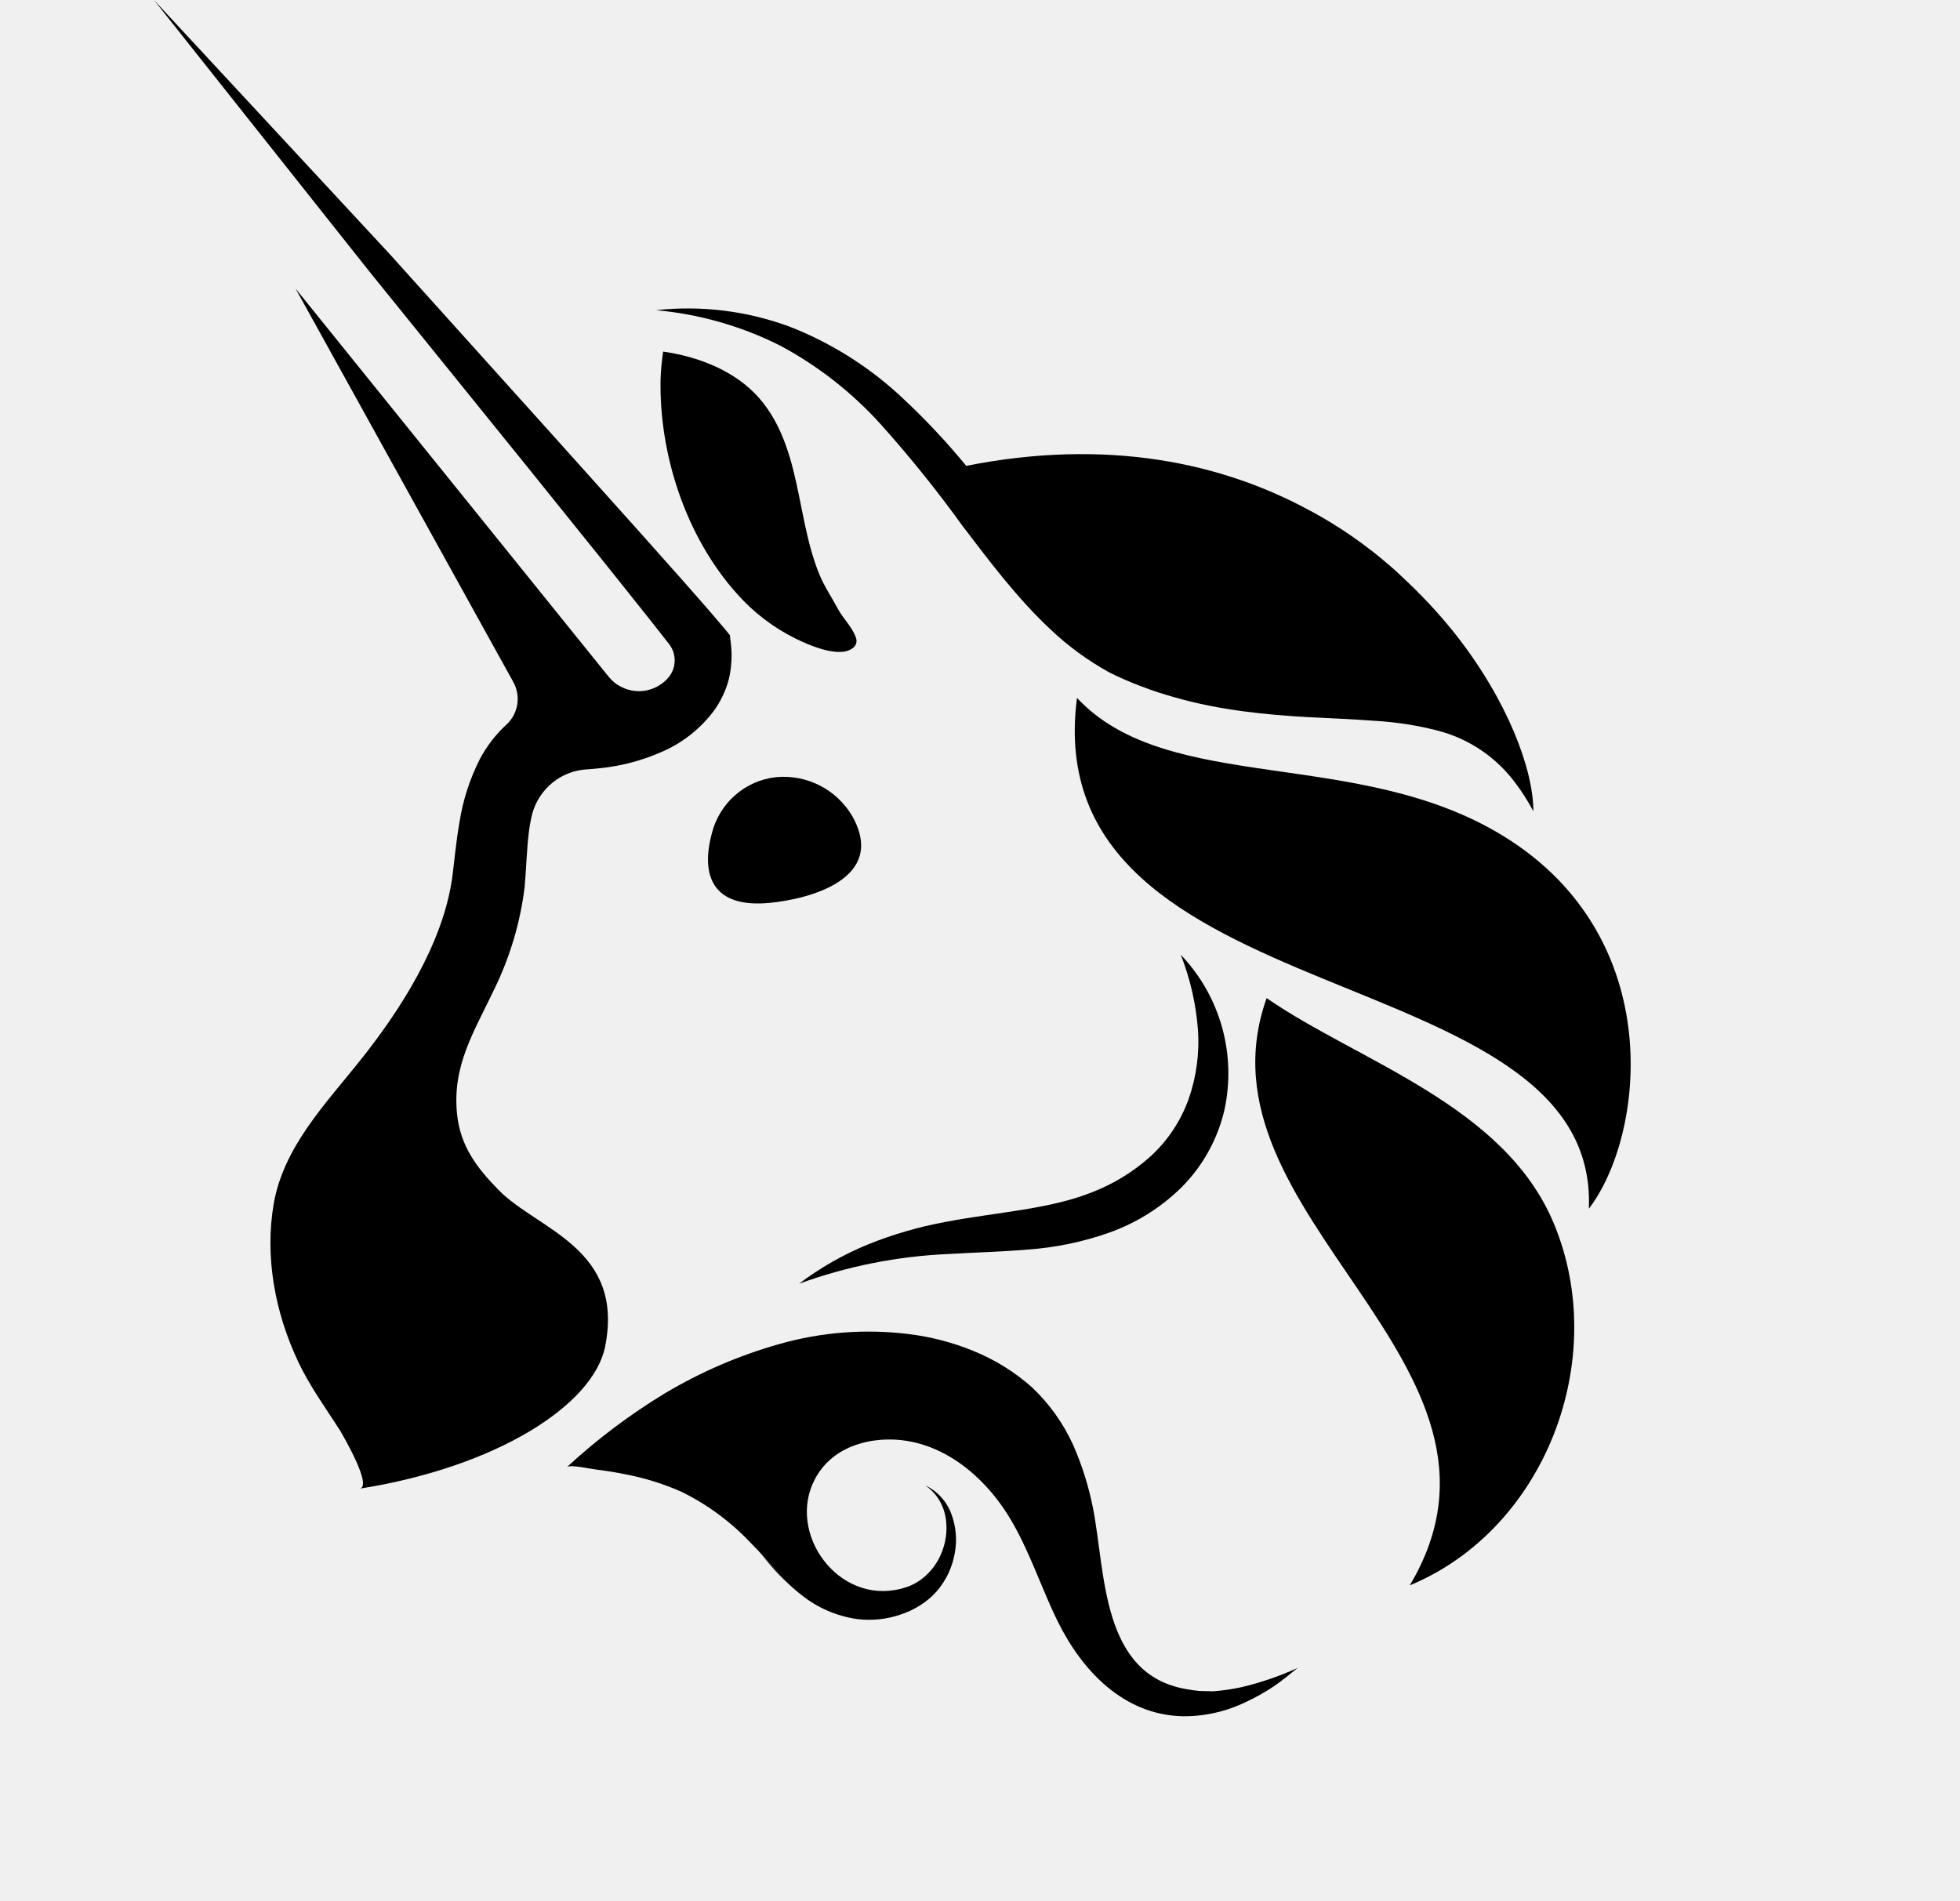
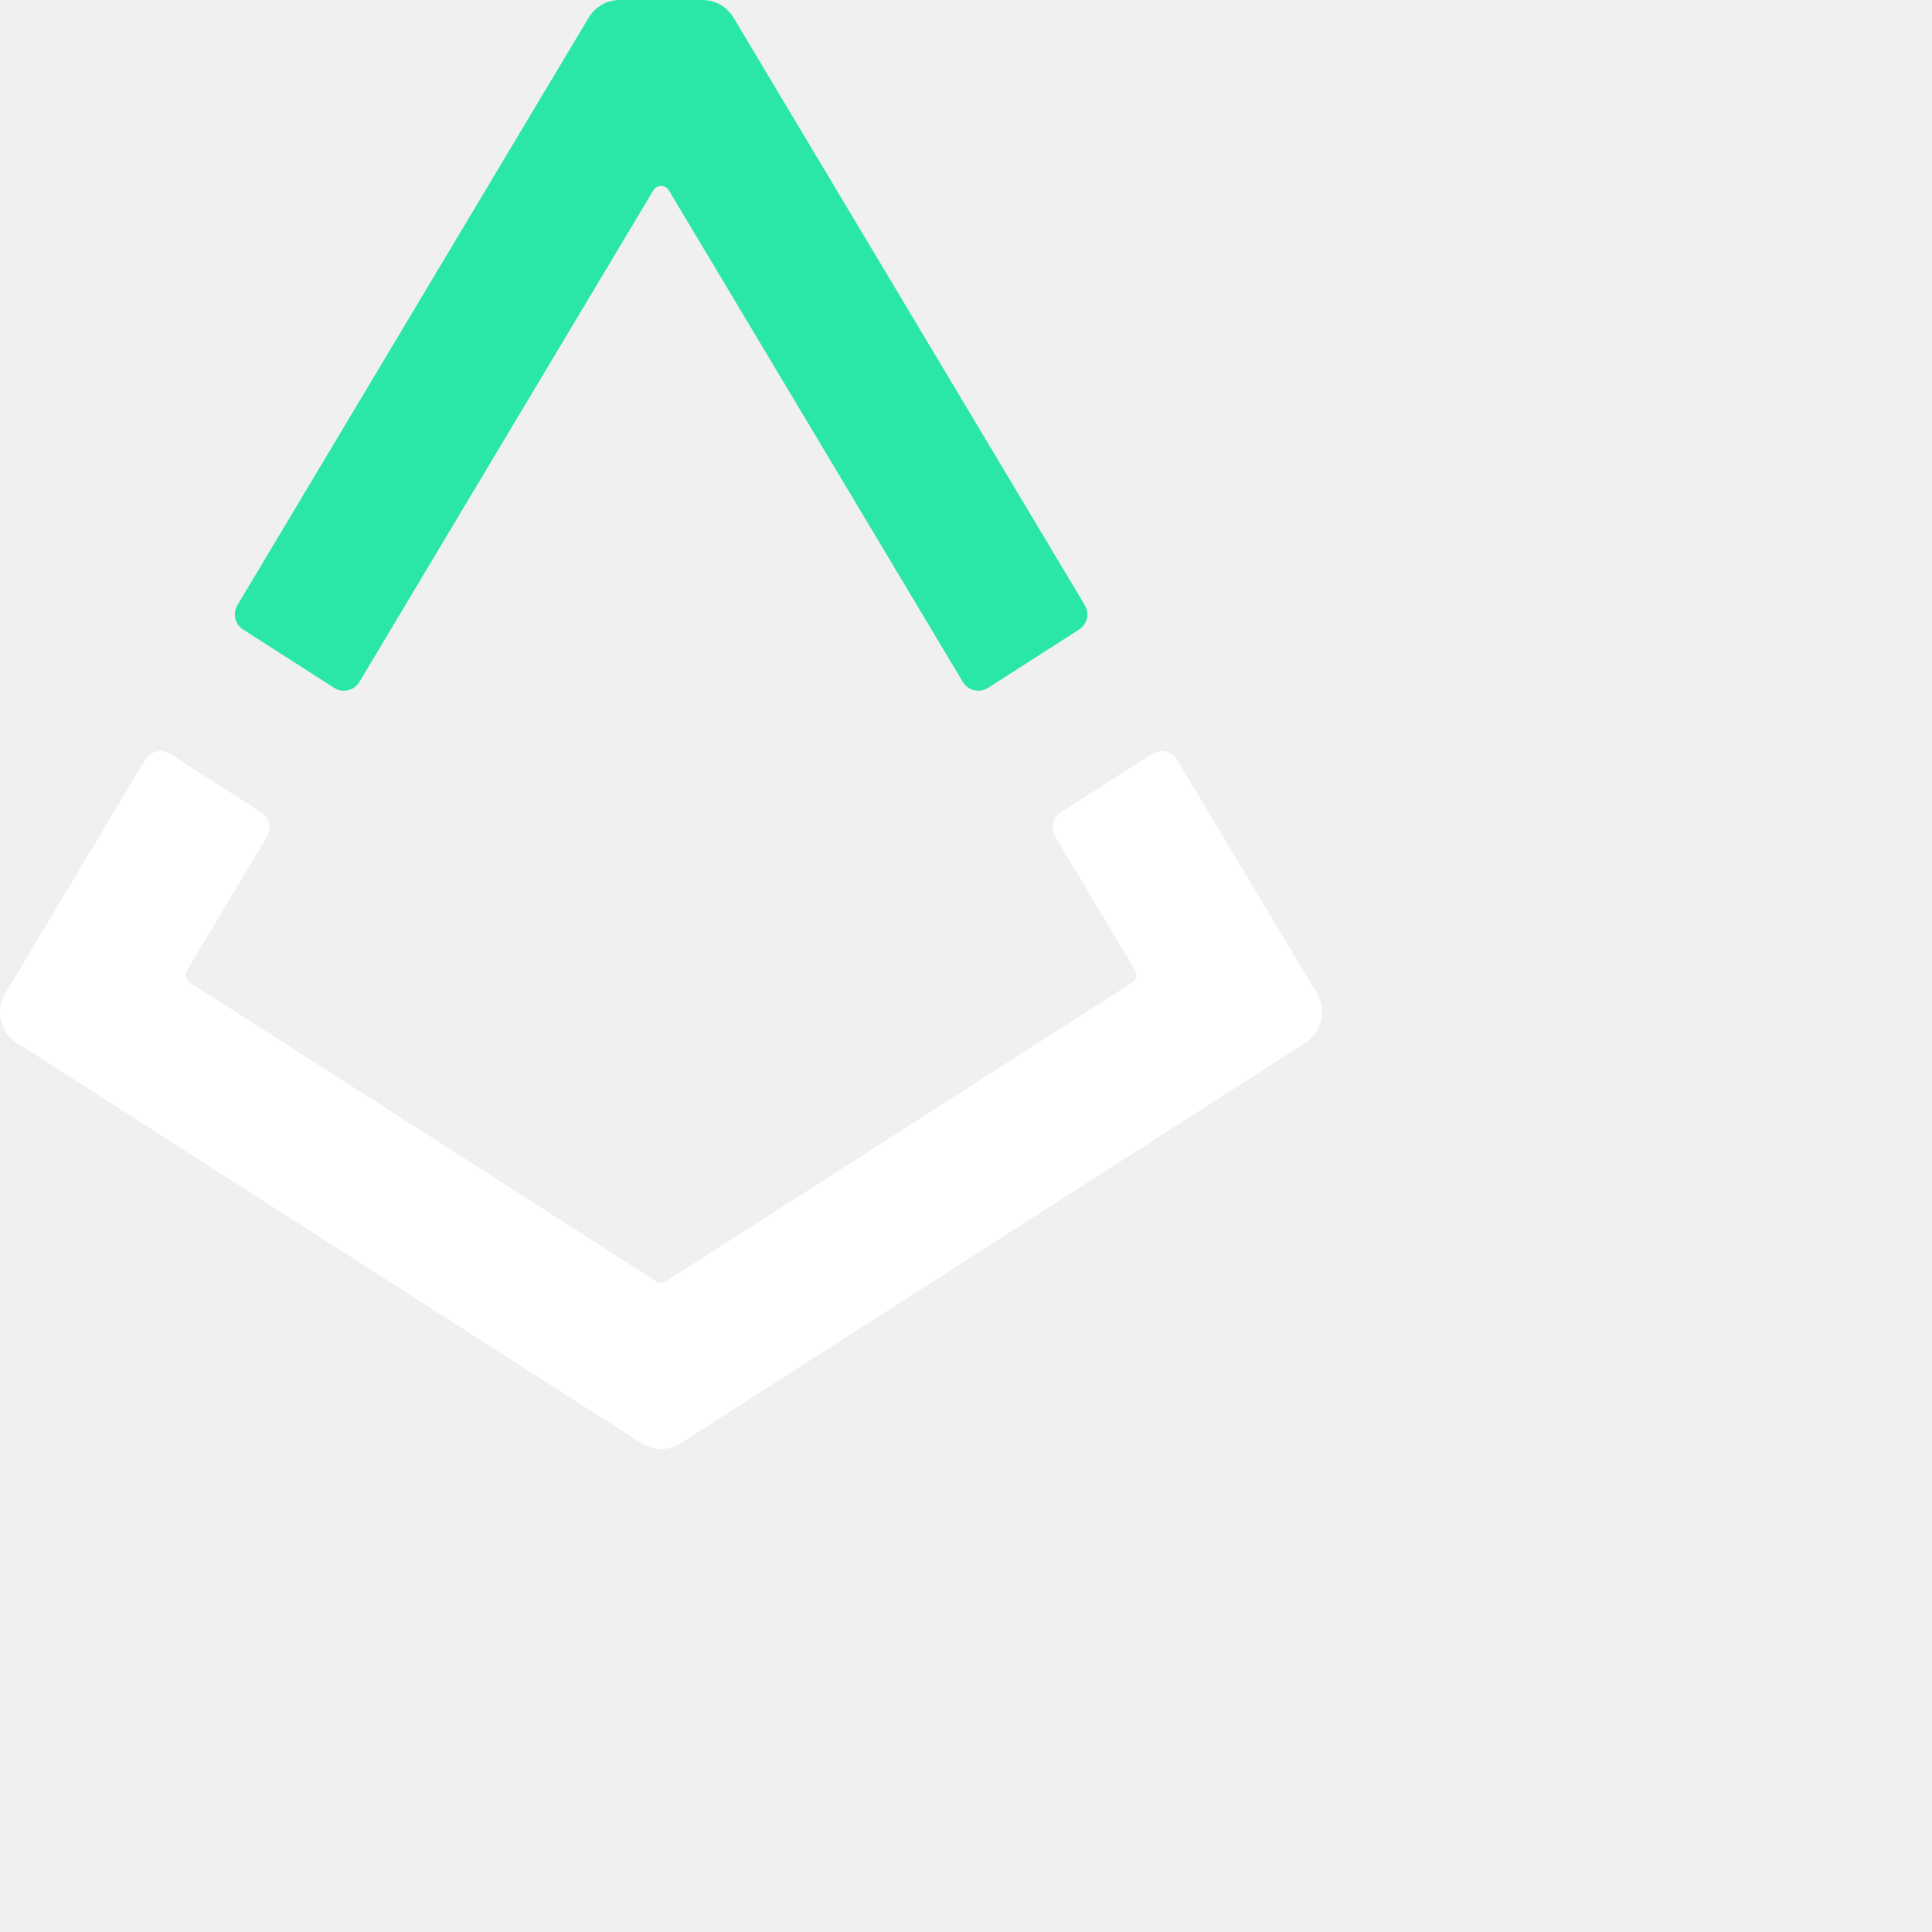
- <svg xmlns="http://www.w3.org/2000/svg" width="33" height="32" viewBox="0 0 33 32" fill="none">
-   <path d="M14.346 13.736C14.953 14.809 13.596 15.142 12.96 15.203C11.995 15.297 11.796 14.739 11.984 14.037C12.046 13.786 12.183 13.56 12.377 13.39C12.571 13.219 12.812 13.113 13.069 13.086C13.321 13.062 13.575 13.111 13.801 13.226C14.027 13.341 14.216 13.518 14.346 13.736Z" fill="black" />
-   <path d="M18.133 11.752C17.428 17.169 26.932 16.042 26.751 20.353C27.689 19.129 28.092 15.802 25.332 14.09C22.873 12.564 19.669 13.399 18.133 11.752Z" fill="black" />
-   <path d="M23.607 9.71C23.546 9.652 23.482 9.596 23.42 9.539C23.483 9.597 23.546 9.657 23.607 9.71Z" fill="black" />
-   <path d="M25.817 13.658L25.811 13.649C25.725 13.489 25.628 13.336 25.519 13.191C25.198 12.755 24.738 12.442 24.216 12.305C23.869 12.215 23.514 12.159 23.155 12.138C22.792 12.111 22.422 12.096 22.048 12.077C21.298 12.035 20.53 11.958 19.78 11.743C19.593 11.69 19.405 11.631 19.224 11.56C19.131 11.527 19.043 11.49 18.951 11.45C18.858 11.411 18.763 11.366 18.669 11.318C18.317 11.123 17.99 10.885 17.697 10.608C17.12 10.069 16.666 9.457 16.211 8.863C15.783 8.268 15.323 7.696 14.833 7.149C14.35 6.614 13.78 6.166 13.146 5.825C12.49 5.493 11.777 5.289 11.045 5.223C11.804 5.14 12.572 5.234 13.289 5.498C14.013 5.78 14.674 6.202 15.236 6.74C15.603 7.085 15.948 7.454 16.268 7.844C18.649 7.373 20.58 7.792 22.064 8.603L22.098 8.62C22.57 8.878 23.013 9.187 23.418 9.541C23.482 9.598 23.546 9.654 23.605 9.712C23.921 10.004 24.215 10.318 24.485 10.654L24.506 10.681C25.383 11.796 25.816 12.955 25.817 13.658Z" fill="black" />
-   <path d="M25.816 13.658L25.811 13.646L25.816 13.658Z" fill="black" />
-   <path d="M11.165 5.92C11.773 6.008 12.393 6.251 12.792 6.715C13.191 7.178 13.338 7.781 13.454 8.354C13.547 8.799 13.622 9.252 13.796 9.673C13.88 9.878 14.004 10.058 14.107 10.252C14.193 10.413 14.348 10.558 14.408 10.73C14.419 10.755 14.423 10.782 14.42 10.809C14.417 10.836 14.406 10.861 14.39 10.883C14.178 11.118 13.607 10.857 13.391 10.751C13.018 10.566 12.684 10.31 12.408 9.998C11.542 9.032 11.095 7.643 11.122 6.379C11.128 6.225 11.143 6.072 11.165 5.92Z" fill="black" />
-   <path d="M21.326 16.807C20.014 20.486 25.966 22.954 23.736 26.695C26.025 25.746 27.111 22.878 26.162 20.603C25.331 18.605 22.875 17.877 21.326 16.807Z" fill="black" />
-   <path d="M13.453 21.616C13.811 21.346 14.202 21.123 14.617 20.953C15.036 20.784 15.471 20.658 15.916 20.576C16.798 20.407 17.671 20.366 18.404 20.069C18.766 19.927 19.099 19.72 19.387 19.457C19.666 19.197 19.879 18.874 20.01 18.515C20.143 18.137 20.198 17.734 20.169 17.334C20.136 16.903 20.039 16.48 19.881 16.078C20.208 16.419 20.446 16.837 20.574 17.293C20.702 17.748 20.716 18.229 20.615 18.692C20.501 19.181 20.253 19.63 19.9 19.986C19.551 20.332 19.129 20.596 18.666 20.759C18.225 20.914 17.764 21.009 17.297 21.041C16.847 21.079 16.412 21.089 15.984 21.115C15.12 21.151 14.266 21.32 13.453 21.616Z" fill="black" />
-   <path d="M21.849 28.085C21.717 28.19 21.585 28.302 21.44 28.4C21.293 28.497 21.14 28.583 20.981 28.657C20.65 28.819 20.286 28.902 19.918 28.899C18.921 28.88 18.216 28.134 17.803 27.291C17.522 26.717 17.328 26.096 16.994 25.549C16.517 24.766 15.7 24.136 14.744 24.253C14.354 24.302 13.989 24.478 13.772 24.818C13.202 25.706 14.02 26.95 15.064 26.774C15.153 26.76 15.239 26.736 15.323 26.702C15.405 26.667 15.483 26.62 15.552 26.562C15.698 26.44 15.808 26.281 15.87 26.101C15.939 25.913 15.954 25.71 15.914 25.514C15.871 25.309 15.751 25.129 15.579 25.012C15.779 25.106 15.935 25.275 16.014 25.483C16.096 25.697 16.118 25.929 16.075 26.154C16.034 26.389 15.931 26.608 15.777 26.789C15.695 26.882 15.601 26.963 15.496 27.029C15.392 27.095 15.281 27.148 15.165 27.186C14.93 27.267 14.679 27.293 14.432 27.263C14.085 27.213 13.758 27.071 13.485 26.85C13.163 26.594 12.923 26.259 12.631 25.971C12.297 25.618 11.902 25.329 11.467 25.116C11.166 24.984 10.852 24.886 10.529 24.825C10.367 24.791 10.203 24.766 10.039 24.745C9.964 24.738 9.596 24.656 9.545 24.704C10.052 24.235 10.605 23.819 11.195 23.461C11.801 23.1 12.451 22.82 13.13 22.629C13.833 22.43 14.569 22.374 15.294 22.463C15.668 22.508 16.034 22.603 16.382 22.745C16.747 22.892 17.084 23.101 17.378 23.363C17.668 23.638 17.903 23.967 18.069 24.332C18.219 24.674 18.331 25.031 18.403 25.397C18.617 26.492 18.538 28.19 19.966 28.441C20.04 28.455 20.115 28.466 20.191 28.473L20.424 28.479C20.585 28.467 20.744 28.444 20.901 28.41C21.227 28.333 21.545 28.224 21.849 28.085Z" fill="black" />
-   <path d="M13.553 26.891L13.516 26.861L13.553 26.891Z" fill="black" />
-   <path d="M12.272 11.434C12.22 11.634 12.129 11.823 12.005 11.988C11.773 12.29 11.467 12.526 11.116 12.671C10.801 12.808 10.467 12.896 10.125 12.933C10.051 12.942 9.974 12.948 9.9 12.954C9.684 12.962 9.476 13.039 9.307 13.175C9.138 13.311 9.016 13.497 8.96 13.707C8.934 13.812 8.915 13.918 8.903 14.024C8.869 14.301 8.863 14.589 8.833 14.938C8.76 15.531 8.589 16.107 8.328 16.644C7.989 17.362 7.608 17.94 7.696 18.767C7.754 19.304 8.028 19.663 8.392 20.035C9.048 20.709 10.517 21.01 10.189 22.672C9.991 23.663 8.354 24.704 6.054 25.067C6.283 25.032 5.76 24.148 5.728 24.092C5.481 23.704 5.211 23.338 5.015 22.917C4.631 22.101 4.453 21.156 4.61 20.262C4.776 19.32 5.47 18.598 6.046 17.879C6.733 17.023 7.453 15.901 7.612 14.79C7.649 14.521 7.676 14.184 7.736 13.848C7.793 13.477 7.909 13.117 8.079 12.782C8.195 12.563 8.348 12.365 8.531 12.197C8.626 12.108 8.689 11.99 8.709 11.861C8.73 11.732 8.706 11.6 8.643 11.485L4.976 4.859L10.243 11.389C10.303 11.465 10.379 11.527 10.466 11.569C10.552 11.612 10.646 11.636 10.743 11.638C10.839 11.64 10.934 11.621 11.023 11.581C11.111 11.542 11.189 11.484 11.252 11.411C11.319 11.333 11.357 11.234 11.359 11.131C11.362 11.028 11.329 10.927 11.266 10.846C10.922 10.404 10.558 9.954 10.206 9.511L8.88 7.863L6.22 4.573L2.592 0L6.561 4.278L9.393 7.424L10.806 9C11.275 9.53 11.743 10.044 12.212 10.601L12.289 10.695L12.306 10.841C12.329 11.039 12.317 11.24 12.272 11.434Z" fill="black" />
-   <path d="M13.486 26.847C13.231 26.649 13.005 26.417 12.812 26.158C13.019 26.405 13.244 26.635 13.486 26.847Z" fill="black" />
+ <svg xmlns="http://www.w3.org/2000/svg" width="32" height="32" viewBox="0 0 32 32" fill="none">
+   <path d="M4.028 10.428L5.536 11.394C5.678 11.484 5.866 11.44 5.952 11.296L10.822 3.152C10.88 3.056 11.02 3.056 11.078 3.152L15.948 11.296C16.034 11.44 16.224 11.484 16.364 11.394L17.872 10.428C18.008 10.342 18.05 10.162 17.968 10.024L12.148 0.29C12.04 0.11 11.846 0 11.636 0H10.264C10.054 0 9.86 0.11 9.752 0.29L3.932 10.024C3.85 10.162 3.892 10.342 4.028 10.428Z" fill="#2AE7A8" />
+   <path d="M21.816 16.462L19.498 12.586C19.412 12.442 19.222 12.398 19.082 12.488L17.574 13.454C17.438 13.54 17.396 13.72 17.478 13.858L18.802 16.072C18.844 16.142 18.822 16.23 18.754 16.274L11.03 21.224C10.98 21.256 10.918 21.256 10.87 21.224L3.146 16.274C3.078 16.23 3.058 16.14 3.098 16.072L4.422 13.858C4.504 13.72 4.462 13.54 4.326 13.454L2.818 12.488C2.676 12.398 2.488 12.442 2.402 12.586L0.084 16.462C-0.082 16.738 0.002 17.096 0.274 17.27L10.628 23.906C10.824 24.032 11.076 24.032 11.272 23.906L21.626 17.27C21.896 17.096 21.98 16.738 21.816 16.462Z" fill="white" />
</svg>
